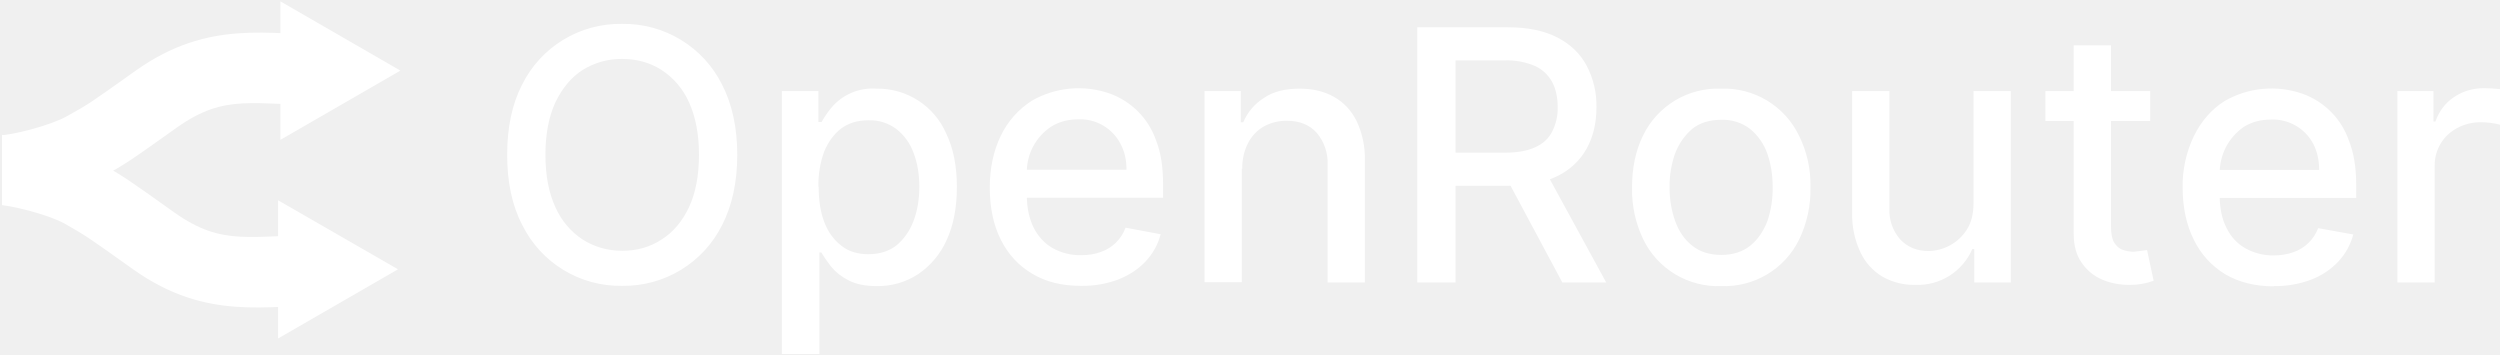
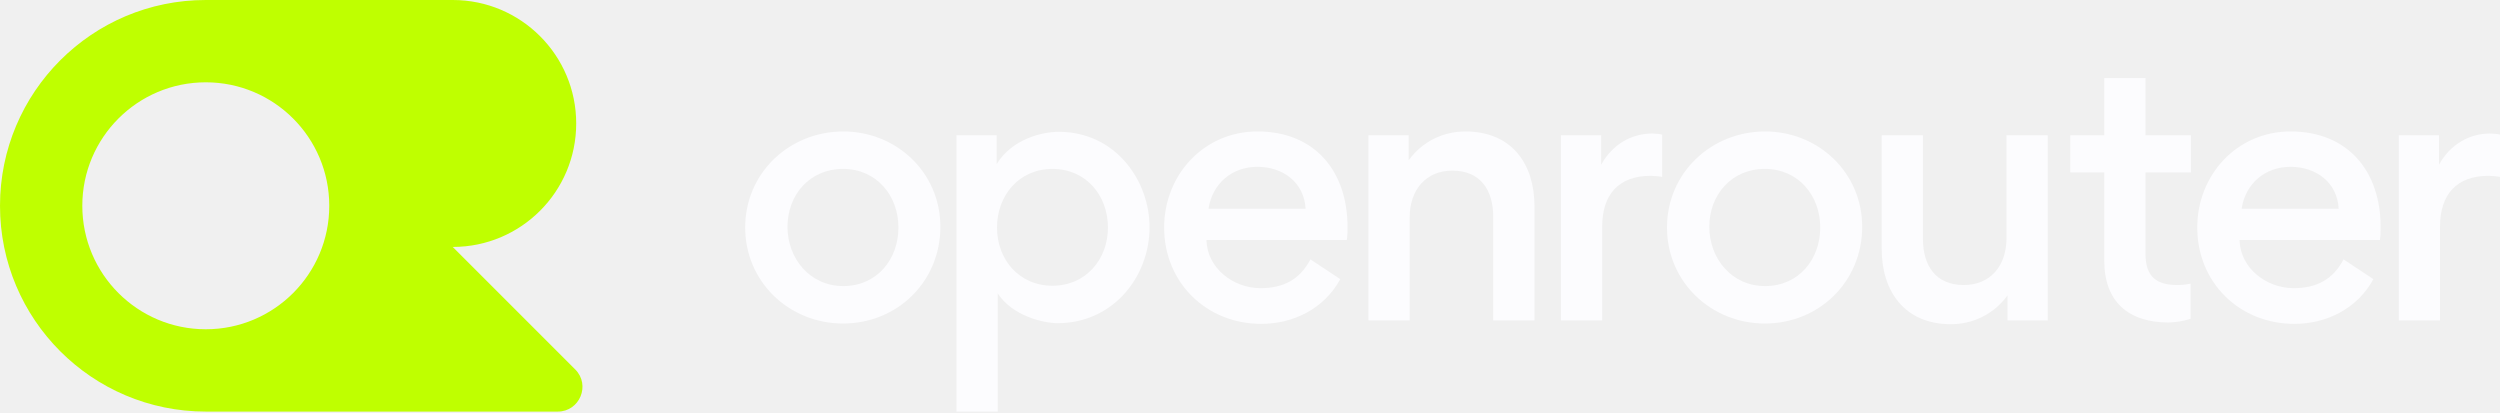
- <svg xmlns="http://www.w3.org/2000/svg" width="1257px" height="178px" viewBox="0 0 1257 178" version="1.1">
-   <g id="Page-1" stroke="none" stroke-width="1" fill="none" fill-rule="evenodd">
-     <g id="openrouter-white" transform="translate(0.9731, 0.7)" fill="#FFFFFF" fill-rule="nonzero">
-       <path d="M369.718,77.167 C369.718,90.877 367.144,102.629 362.119,112.422 C357.492,121.741 350.316,129.562 341.424,134.977 C332.532,140.393 322.286,143.184 311.872,143.025 C301.453,143.213 291.195,140.435 282.296,135.015 C273.399,129.596 266.23,121.761 261.625,112.422 C256.478,102.629 254.027,90.755 254.027,77.167 C254.027,63.457 256.478,51.706 261.503,41.913 C266.128,32.564 273.319,24.724 282.238,19.305 C291.157,13.887 301.434,11.113 311.872,11.31 C322.286,11.151 332.532,13.942 341.424,19.357 C350.316,24.773 357.492,32.594 362.119,41.913 C367.144,51.706 369.718,63.457 369.718,77.167 Z M350.477,77.167 C350.477,66.762 348.761,57.949 345.452,50.726 C342.516,44.072 337.704,38.414 331.603,34.446 C325.843,30.773 319.226,28.937 311.872,28.937 C304.863,28.845 297.976,30.757 292.019,34.446 C286.259,38.118 281.724,43.626 278.293,50.726 C274.984,57.949 273.268,66.64 273.268,77.167 C273.268,87.572 274.984,96.386 278.293,103.486 C281.202,110.12 285.968,115.775 292.019,119.767 C297.901,123.439 304.519,125.397 311.872,125.397 C319.226,125.397 325.843,123.561 331.603,119.767 C337.486,116.094 342.021,110.708 345.452,103.486 C348.761,96.386 350.477,87.572 350.477,77.167 Z M392.145,177.3 L392.145,45.095 L410.528,45.095 L410.528,60.642 L412.121,60.642 C413.224,58.683 414.695,56.357 416.778,53.787 C419.515,50.411 423.027,47.746 427.019,46.018 C431.009,44.292 435.359,43.555 439.696,43.871 C447.162,43.738 454.498,45.834 460.764,49.889 C467.03,53.946 471.942,59.779 474.869,66.64 C478.423,73.985 480.139,82.921 480.139,93.326 C480.139,103.731 478.423,112.667 474.991,120.011 C471.919,126.956 466.949,132.896 460.653,137.149 C454.47,141.195 447.208,143.285 439.818,143.147 C434.058,143.147 429.279,142.168 425.602,140.209 C422.258,138.551 419.294,136.216 416.901,133.354 C414.817,130.661 413.224,128.335 411.999,126.254 L411.018,126.254 L411.018,177.3 L392.268,177.3 M410.651,93.203 C410.651,99.936 411.509,105.812 413.469,110.953 C415.43,116.094 418.372,120.011 422.048,122.827 C425.725,125.765 430.259,127.111 435.652,127.111 C441.289,127.111 445.946,125.642 449.745,122.704 C453.422,119.644 456.363,115.605 458.324,110.463 C460.285,105.322 461.265,99.569 461.265,93.203 C461.265,86.838 460.285,81.084 458.324,76.066 C456.635,71.383 453.662,67.269 449.745,64.192 C445.694,61.148 440.717,59.593 435.652,59.785 C430.259,59.785 425.725,61.131 421.926,63.947 C418.249,66.762 415.43,70.679 413.347,75.698 C411.349,81.313 410.393,87.245 410.528,93.203 L410.651,93.203 Z M542.519,143.025 C532.959,143.025 524.871,141.066 518.008,136.904 C511.145,132.865 505.875,127.111 502.198,119.767 C498.522,112.422 496.683,103.608 496.683,93.693 C496.683,83.9 498.522,75.209 502.198,67.619 C505.64,60.409 511.031,54.303 517.763,49.992 C523.649,46.594 530.201,44.507 536.969,43.873 C543.738,43.238 550.564,44.073 556.98,46.32 C562.372,48.252 567.262,51.365 571.292,55.433 C575.321,59.5 578.388,64.417 580.265,69.823 C582.716,75.943 583.819,83.288 583.819,92.101 L583.819,98.712 L507.223,98.712 L507.223,84.634 L565.436,84.634 C565.436,79.738 564.456,75.331 562.372,71.536 C560.38,67.712 557.34,64.531 553.608,62.364 C549.878,60.197 545.607,59.132 541.293,59.295 C536.023,59.295 531.489,60.519 527.567,62.968 C523.694,65.523 520.537,69.022 518.393,73.134 C516.248,77.246 515.188,81.836 515.312,86.471 L515.312,97.488 C515.312,103.853 516.537,109.239 518.743,113.768 C521.072,118.298 524.258,121.725 528.302,124.051 C532.681,126.487 537.631,127.712 542.641,127.601 C546.318,127.601 549.504,127.111 552.445,126.01 C555.318,125.042 557.936,123.44 560.1,121.32 C562.264,119.2 563.921,116.618 564.946,113.768 L582.594,117.073 C581.246,122.337 578.672,126.866 574.995,130.784 C571.319,134.701 566.784,137.639 561.269,139.842 C555.274,142.065 548.913,143.145 542.519,143.025 Z M623.404,84.022 L623.404,141.189 L604.653,141.189 L604.653,45.095 L622.914,45.095 L622.914,60.764 L624.139,60.764 C626.345,55.623 629.777,51.583 634.556,48.523 C639.214,45.34 645.219,43.871 652.449,43.871 C659.067,43.871 664.705,45.218 669.607,47.911 C674.632,50.726 678.431,54.766 681.127,60.152 C684.058,66.386 685.485,73.221 685.294,80.105 L685.294,141.311 L666.543,141.311 L666.543,82.309 C666.853,76.378 664.88,70.552 661.028,66.028 C657.352,61.988 652.449,60.03 646.077,60.03 C642.058,59.959 638.088,60.929 634.556,62.845 C631.145,64.783 628.375,67.677 626.59,71.169 C624.529,75.177 623.517,79.641 623.649,84.145 L623.404,84.022 Z M711.643,141.189 L711.643,13.024 L757.355,13.024 C767.16,13.024 775.493,14.737 782.111,18.165 C788.729,21.592 793.631,26.366 796.818,32.365 C800.186,38.777 801.873,45.935 801.72,53.175 C801.72,61.131 800.127,67.986 796.818,73.985 C793.46,79.999 788.324,84.83 782.111,87.817 C775.493,91.122 767.16,92.714 757.233,92.714 L722.673,92.714 L722.673,76.066 L755.517,76.066 C761.767,76.066 766.915,75.209 770.836,73.373 C774.758,71.659 777.699,68.966 779.415,65.538 C781.354,61.753 782.322,57.547 782.234,53.297 C782.234,48.401 781.376,44.239 779.538,40.689 C777.618,37.074 774.561,34.191 770.836,32.487 C765.922,30.405 760.606,29.443 755.272,29.672 L730.884,29.672 L730.884,141.311 L711.643,141.311 M775.003,83.41 L806.622,141.311 L784.562,141.311 L753.556,83.41 L775.003,83.41 Z M864.467,143.147 C856.351,143.461 848.32,141.404 841.354,137.23 C834.389,133.056 828.793,126.945 825.25,119.644 C821.352,111.514 819.422,102.582 819.613,93.57 C819.613,83.655 821.451,74.964 825.128,67.497 C828.652,60.173 834.242,54.038 841.208,49.84 C848.174,45.644 856.215,43.569 864.345,43.871 C872.475,43.569 880.516,45.644 887.482,49.84 C894.448,54.038 900.037,60.173 903.562,67.497 C907.594,75.584 909.572,84.539 909.322,93.57 C909.515,102.582 907.583,111.514 903.685,119.644 C900.142,126.945 894.546,133.056 887.581,137.23 C880.615,141.404 872.584,143.461 864.467,143.147 Z M864.467,127.478 C870.35,127.478 875.252,125.887 879.051,122.827 C882.851,119.767 885.669,115.605 887.63,110.586 C889.494,105.067 890.406,99.272 890.326,93.448 C890.326,87.327 889.468,81.819 887.63,76.555 C885.957,71.727 882.99,67.451 879.051,64.192 C874.892,60.971 869.726,59.323 864.467,59.54 C858.585,59.54 853.683,61.009 849.761,64.192 C846.084,67.374 843.143,71.536 841.182,76.678 C839.311,82.11 838.398,87.826 838.486,93.57 C838.486,99.691 839.466,105.322 841.305,110.463 C843.143,115.605 845.962,119.767 849.884,122.827 C853.683,125.887 858.585,127.478 864.59,127.478 L864.467,127.478 Z M991.311,101.405 L991.311,45.095 L1010.061,45.095 L1010.061,141.311 L991.678,141.311 L991.678,124.541 L990.698,124.541 C988.292,130.104 984.248,134.805 979.104,138.019 C973.961,141.234 967.959,142.808 961.898,142.535 C956.148,142.654 950.473,141.215 945.476,138.373 C940.659,135.482 936.818,131.219 934.446,126.132 C931.546,119.931 930.121,113.144 930.279,106.301 L930.279,45.095 L949.03,45.095 L949.03,103.975 C948.718,109.701 950.652,115.321 954.422,119.644 C958.099,123.561 962.878,125.52 968.638,125.52 C972.475,125.466 976.24,124.466 979.597,122.608 C982.954,120.749 985.799,118.092 987.879,114.87 C990.208,111.32 991.311,106.791 991.311,101.405 Z M1080.162,45.095 L1080.162,60.152 L1027.464,60.152 L1027.464,45.095 L1080.162,45.095 Z M1041.68,22.082 L1060.431,22.082 L1060.431,113.034 C1060.431,116.706 1060.921,119.399 1062.024,121.235 C1063.127,122.949 1064.475,124.296 1066.314,124.908 C1068.029,125.52 1069.99,125.887 1071.951,125.887 C1074.157,125.635 1076.363,125.35 1078.569,125.03 L1081.878,140.454 C1077.956,141.91 1073.802,142.615 1069.623,142.535 C1064.72,142.535 1060.186,141.678 1055.897,139.842 C1051.705,138.036 1048.139,135.061 1045.602,131.273 C1043.028,127.601 1041.68,122.704 1041.68,116.951 L1041.68,22.082 Z M1142.297,143.27 C1132.86,143.27 1124.649,141.189 1117.786,137.149 C1111.046,132.987 1105.776,127.356 1102.099,119.889 C1098.423,112.544 1096.462,103.731 1096.462,93.815 C1096.266,84.803 1098.202,75.872 1102.099,67.742 C1105.776,60.274 1110.923,54.276 1117.541,50.114 C1123.424,46.716 1129.98,44.629 1136.745,43.995 C1143.522,43.361 1150.336,44.196 1156.758,46.442 C1162.151,48.375 1167.041,51.488 1171.073,55.556 C1175.105,59.622 1178.168,64.539 1180.044,69.945 C1182.495,76.066 1183.72,83.41 1183.72,92.224 L1183.72,98.834 L1107.001,98.834 L1107.001,84.757 L1165.092,84.757 C1165.092,79.86 1164.112,75.454 1162.151,71.659 C1160.141,67.825 1157.077,64.64 1153.327,62.472 C1149.577,60.305 1145.275,59.246 1140.949,59.418 C1135.679,59.418 1131.145,60.642 1127.223,63.09 C1123.424,65.708 1120.323,69.223 1118.203,73.322 C1116.095,77.423 1115.016,81.981 1115.09,86.593 L1115.09,97.61 C1115.09,103.975 1116.193,109.362 1118.522,113.891 C1120.727,118.42 1123.914,121.848 1128.081,124.173 C1132.456,126.609 1137.407,127.835 1142.42,127.723 C1145.716,127.738 1148.988,127.201 1152.101,126.132 C1154.945,125.155 1157.543,123.563 1159.712,121.467 C1161.869,119.372 1163.536,116.827 1164.602,114.013 L1182.249,117.196 C1180.901,122.327 1178.291,127.04 1174.651,130.906 C1170.815,134.922 1166.121,138.019 1160.925,139.964 C1154.932,142.191 1148.572,143.271 1142.174,143.147 L1142.297,143.27 Z M1204.432,141.311 L1204.432,45.095 L1222.57,45.095 L1222.57,60.397 L1223.55,60.397 C1225.388,55.256 1228.452,51.094 1232.864,48.156 C1237.399,45.095 1242.423,43.626 1248.061,43.626 C1250.72,43.662 1253.38,43.826 1256.027,44.116 L1256.027,61.988 C1252.828,61.168 1249.532,60.757 1246.223,60.764 C1242.117,60.743 1238.073,61.753 1234.457,63.702 C1231.026,65.504 1228.158,68.218 1226.161,71.544 C1224.175,74.87 1223.146,78.679 1223.182,82.553 L1223.182,141.311 L1204.432,141.311 Z" id="Shape" />
-       <path d="M67.43,34.693 C104.198,8.669 134.678,16.95 165.827,16.95 L165.827,52.25 C125.576,52.25 112.656,45.931 87.824,63.507 C63.508,80.818 62.836,81.305 50.143,88.404 C42.31,92.855 32.036,96.244 23.775,98.46 C15.849,100.586 6.718,102.45 1.227,102.45 L1.227,67.15 C0.969,67.15 2.138,67.103 5.147,66.545 C7.792,66.054 11.097,65.313 14.629,64.365 C22.063,62.371 28.907,59.888 32.756,57.683 L32.833,57.639 L32.912,57.596 C43.811,51.499 43.145,51.982 67.39,34.721 L67.411,34.708 L67.43,34.693 Z" id="Path" />
-       <polygon id="Path" points="200.327 34.8 140.027 69.6 140.027 0" />
-       <path d="M0.027,67.15 C5.476,67.15 14.572,68.969 22.53,71.075 C30.603,73.212 40.595,76.456 48.394,80.735 L49.142,81.152 L49.17,81.167 L49.198,81.184 C61.71,88.349 62.316,88.787 86.664,106.121 C111.469,123.663 124.397,117.35 164.627,117.35 L164.627,152.65 C133.478,152.65 102.998,160.93 66.23,134.906 L66.211,134.893 L66.19,134.878 C41.98,117.642 42.541,118.05 31.713,111.849 L30.947,111.431 C26.951,109.328 20.476,107.047 13.499,105.2 C9.96,104.264 6.652,103.533 4,103.049 C0.994,102.5 -0.2,102.45 0.027,102.45 L0.027,67.15 Z" id="Path" />
-       <polygon id="Path" points="199.127 134.7 138.827 100 138.827 169.5" />
-     </g>
-   </g>
+ <svg xmlns="http://www.w3.org/2000/svg" width="1024" height="169" viewBox="0 0 1024 169" fill="none">
+   <path d="M185.44 0C213.372 0 236.014 22.643 236.014 50.575C236.014 78.506 213.372 101.149 185.44 101.149L235.605 151.314C241.977 157.686 237.464 168.582 228.453 168.582H84.291C37.738 168.582 0 130.843 0 84.291C0 37.738 37.738 0 84.291 0H185.44ZM84.291 33.716C56.359 33.716 33.716 56.359 33.716 84.291C33.716 112.222 56.359 134.865 84.291 134.865C112.222 134.865 134.865 112.222 134.865 84.291C134.865 56.359 112.222 33.716 84.291 33.716Z" fill="#BFFF00" />
+   <path d="M345.418 53.846C367.142 53.846 385.176 70.601 385.176 92.895C385.176 115.33 367.569 132.512 345.276 132.512C323.408 132.512 305.232 115.614 305.232 93.179C305.232 70.744 323.408 53.846 345.418 53.846ZM345.418 117.176C359.191 117.176 367.995 106.243 367.995 93.179C367.995 80.115 359.049 69.181 345.276 69.181C331.644 69.181 322.556 79.831 322.556 92.895C322.556 105.817 331.644 117.176 345.418 117.176Z" fill="#FCFCFE" />
+   <path d="M433.226 132.372C427.405 132.372 414.625 129.39 408.661 120.16V168.581H391.763V55.41H408.235V67.196C414.625 56.83 426.979 53.99 433.653 53.99C456.94 53.99 470.856 74.012 470.856 93.039C470.856 113.629 455.662 132.372 433.226 132.372ZM431.096 117.037C444.729 117.037 453.816 106.245 453.816 93.181C453.816 80.118 444.87 69.184 431.096 69.184C417.323 69.184 408.377 80.118 408.377 93.181C408.377 106.245 417.323 117.037 431.096 117.037Z" fill="#FCFCFE" />
+   <path d="M494.157 98.291C494.442 109.934 505.233 118.028 516.308 118.028C525.538 118.028 532.354 114.62 536.757 106.243L548.968 114.336C542.436 126.405 529.799 132.654 516.593 132.654C494.157 132.654 476.833 115.756 476.833 93.179C476.833 71.737 493.021 53.846 515.031 53.846C538.602 53.846 551.95 70.175 551.95 93.037C551.95 93.747 551.95 96.445 551.665 98.291H494.157ZM495.009 85.511H534.769C534.2 74.719 525.538 68.329 515.031 68.329C504.665 68.329 496.571 75.145 495.009 85.511Z" fill="#FCFCFE" />
+   <path d="M611.623 88.777C611.623 77.985 606.512 69.891 594.867 69.891C584.218 69.891 577.402 77.559 577.402 89.061V131.234H560.504V55.408H576.977V65.631C584.218 55.834 594.158 53.846 600.121 53.846C619.434 53.846 628.521 67.335 628.521 84.516V131.234H611.623V88.777Z" fill="#FCFCFE" />
+   <path d="M680.819 72.449C679.4 72.165 676.843 72.023 675.992 72.023C663.07 72.023 656.254 79.69 656.254 92.754V131.235H639.356V55.409H655.829V67.479C660.514 58.959 668.466 54.699 676.701 54.699C677.695 54.699 679.825 54.841 680.819 55.125V72.449Z" fill="#FCFCFE" />
+   <path d="M722.992 53.846C744.717 53.846 762.751 70.601 762.751 92.895C762.751 115.33 745.144 132.512 722.851 132.512C700.983 132.512 682.807 115.614 682.807 93.179C682.807 70.744 700.983 53.846 722.992 53.846ZM722.992 117.176C736.765 117.176 745.569 106.243 745.569 93.179C745.569 80.115 736.624 69.181 722.851 69.181C709.218 69.181 700.131 79.831 700.131 92.895C700.131 105.817 709.218 117.176 722.992 117.176Z" fill="#FCFCFE" />
+   <path d="M787.639 97.867C787.639 108.659 792.751 116.752 804.395 116.752C815.044 116.752 821.86 109.085 821.86 97.583V55.41H838.758V131.236H822.286V121.013C815.044 130.81 805.104 132.798 799.142 132.798C780.114 132.798 770.741 119.308 770.741 101.985V55.41H787.639V97.867Z" fill="#FCFCFE" />
+   <path d="M878.805 104.113C878.805 113.485 883.491 116.75 891.869 116.75C893.431 116.75 895.135 116.609 897.265 116.183V130.524C894.283 131.66 890.307 132.086 888.177 132.086C871.847 132.086 861.908 123.566 861.908 106.811V70.602H847.992V55.408H861.908V31.979H878.805V55.408H897.407V70.602H878.805V104.113Z" fill="#FCFCFE" />
+   <path d="M917.316 98.291C917.601 109.934 928.392 118.028 939.468 118.028C948.697 118.028 955.513 114.62 959.916 106.243L972.127 114.336C965.595 126.405 952.958 132.654 939.752 132.654C917.316 132.654 899.993 115.756 899.993 93.179C899.993 71.737 916.18 53.846 938.19 53.846C961.761 53.846 975.109 70.175 975.109 93.037C975.109 93.747 975.109 96.445 974.825 98.291H917.316ZM918.168 85.511H957.928C957.359 74.719 948.697 68.329 938.19 68.329C927.824 68.329 919.731 75.145 918.168 85.511Z" fill="#FCFCFE" />
+   <path d="M1024 72.449C1022.58 72.165 1020.02 72.023 1019.17 72.023C1006.25 72.023 999.434 79.69 999.434 92.754V131.235H982.536V55.409H999.008V67.479C1003.69 58.959 1011.65 54.699 1019.88 54.699C1020.88 54.699 1023 54.841 1024 55.125V72.449Z" fill="#FCFCFE" />
</svg>
